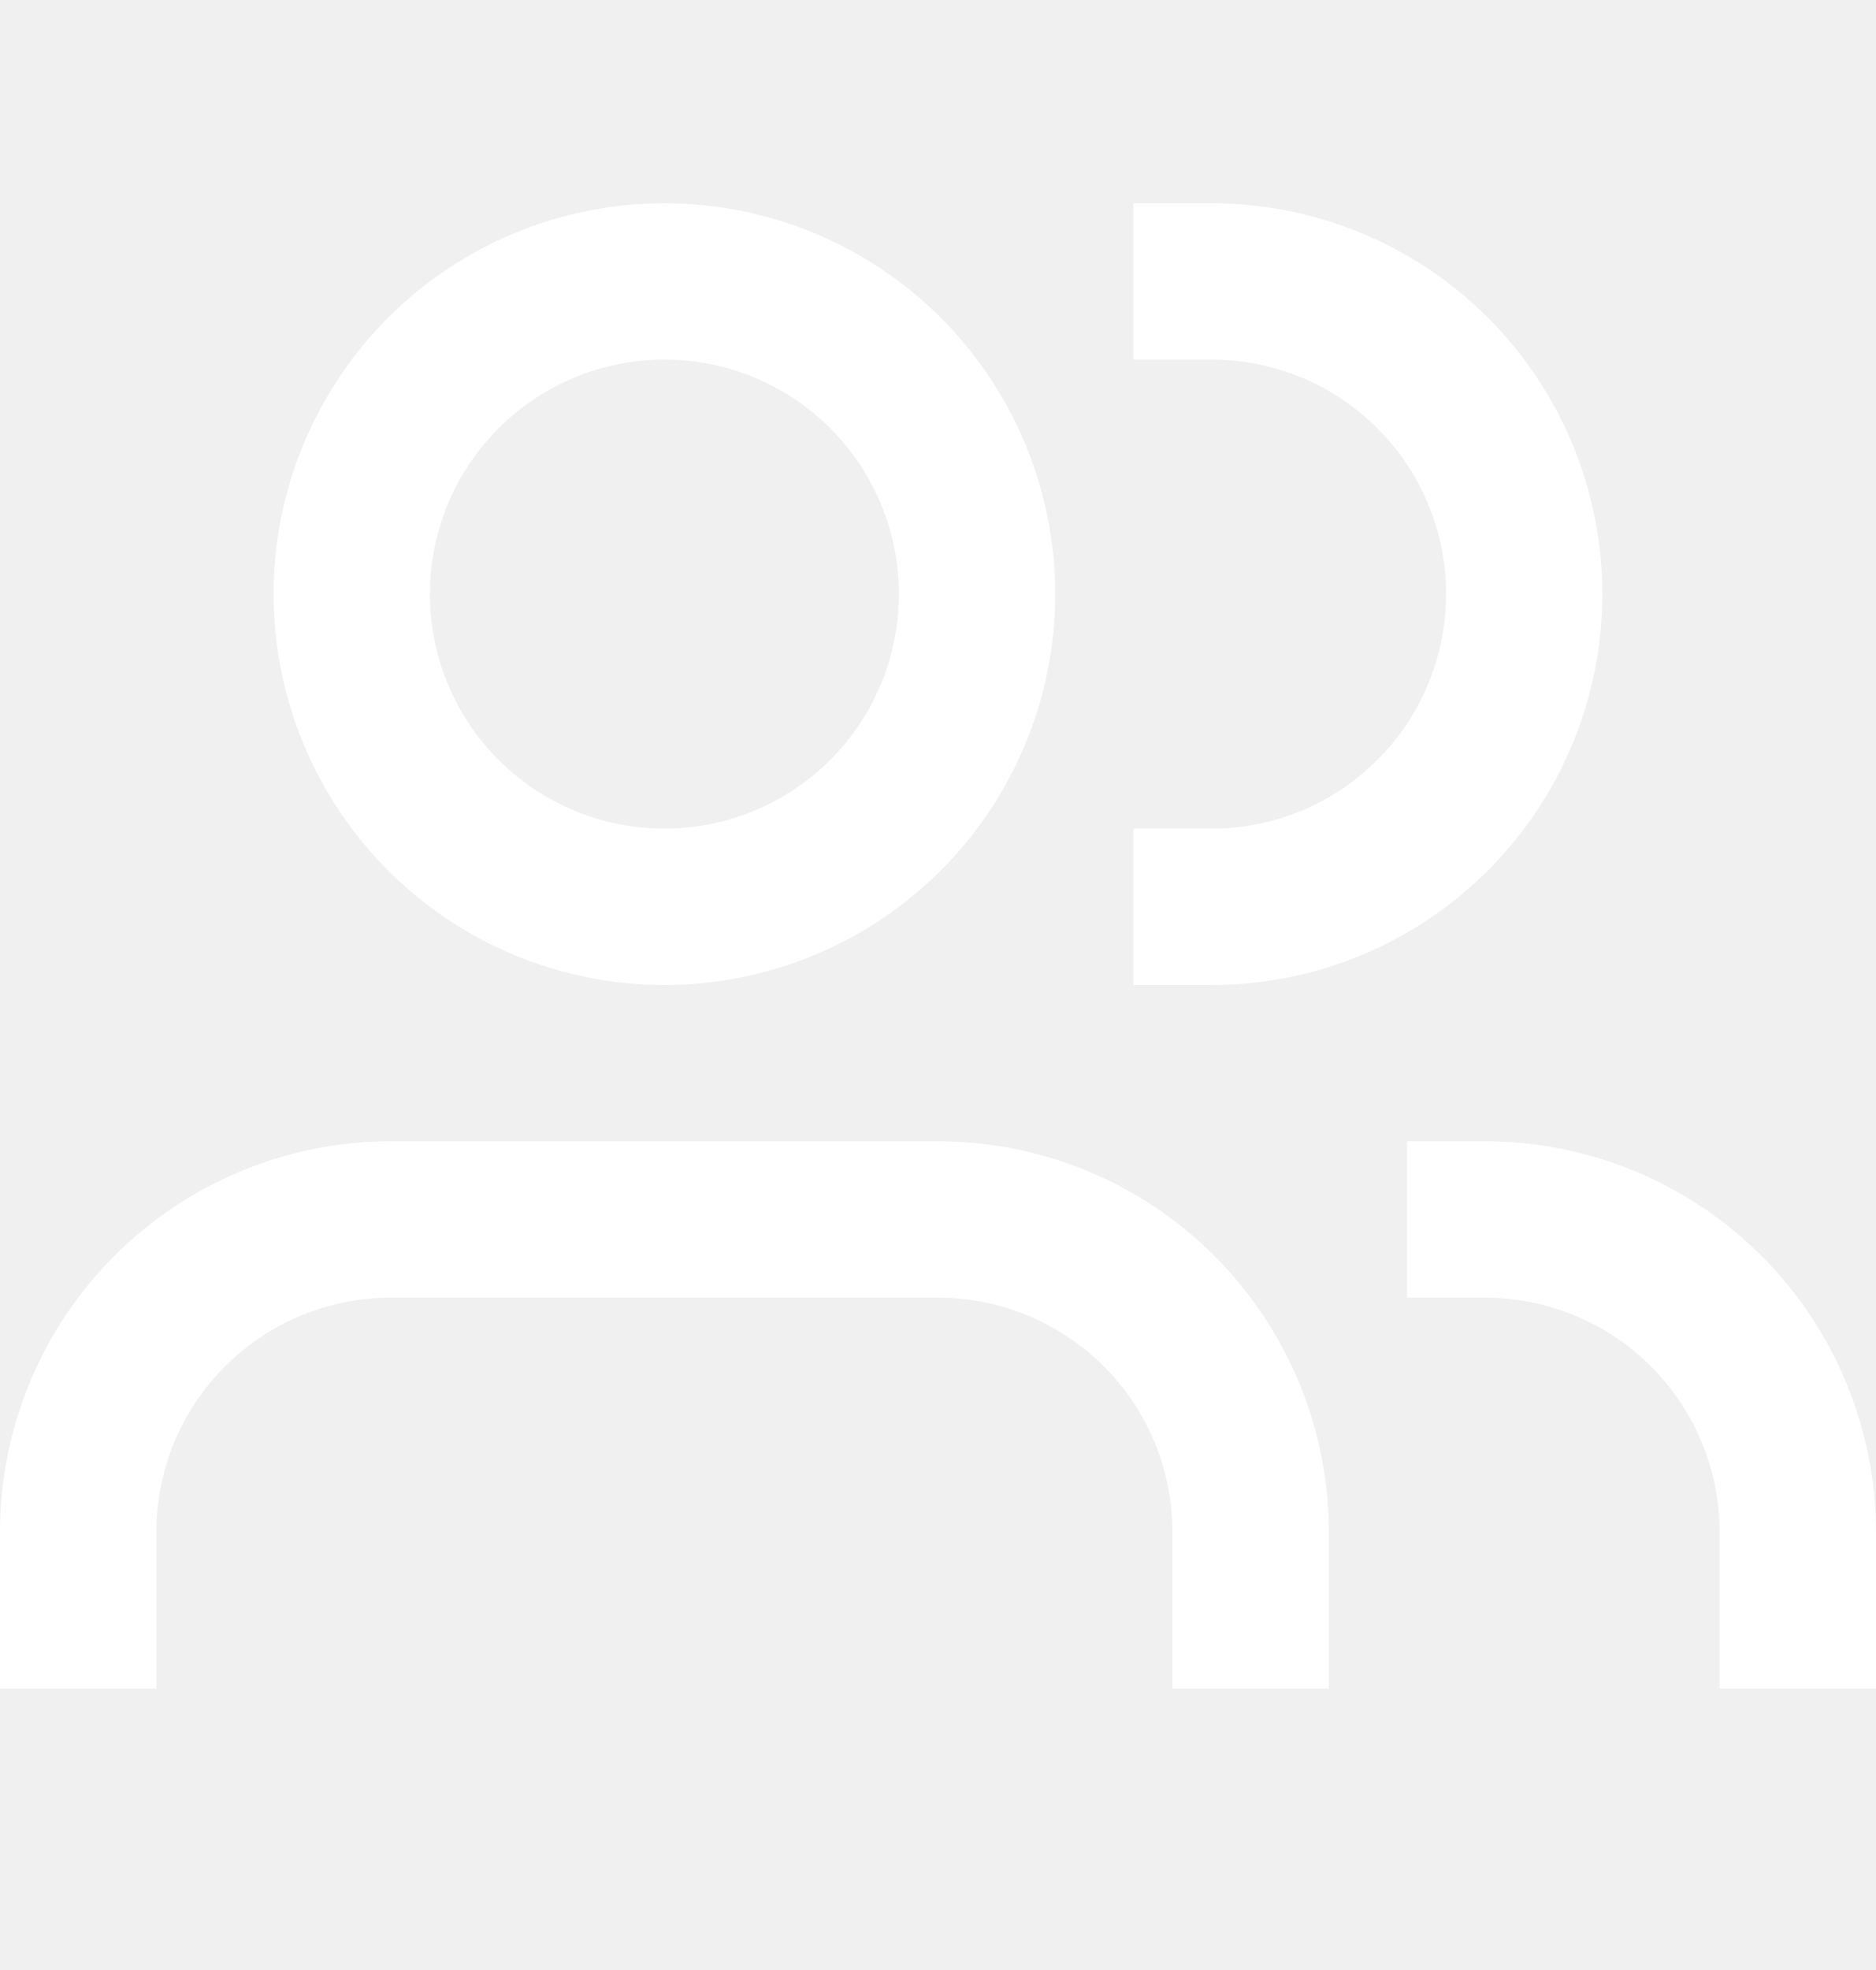
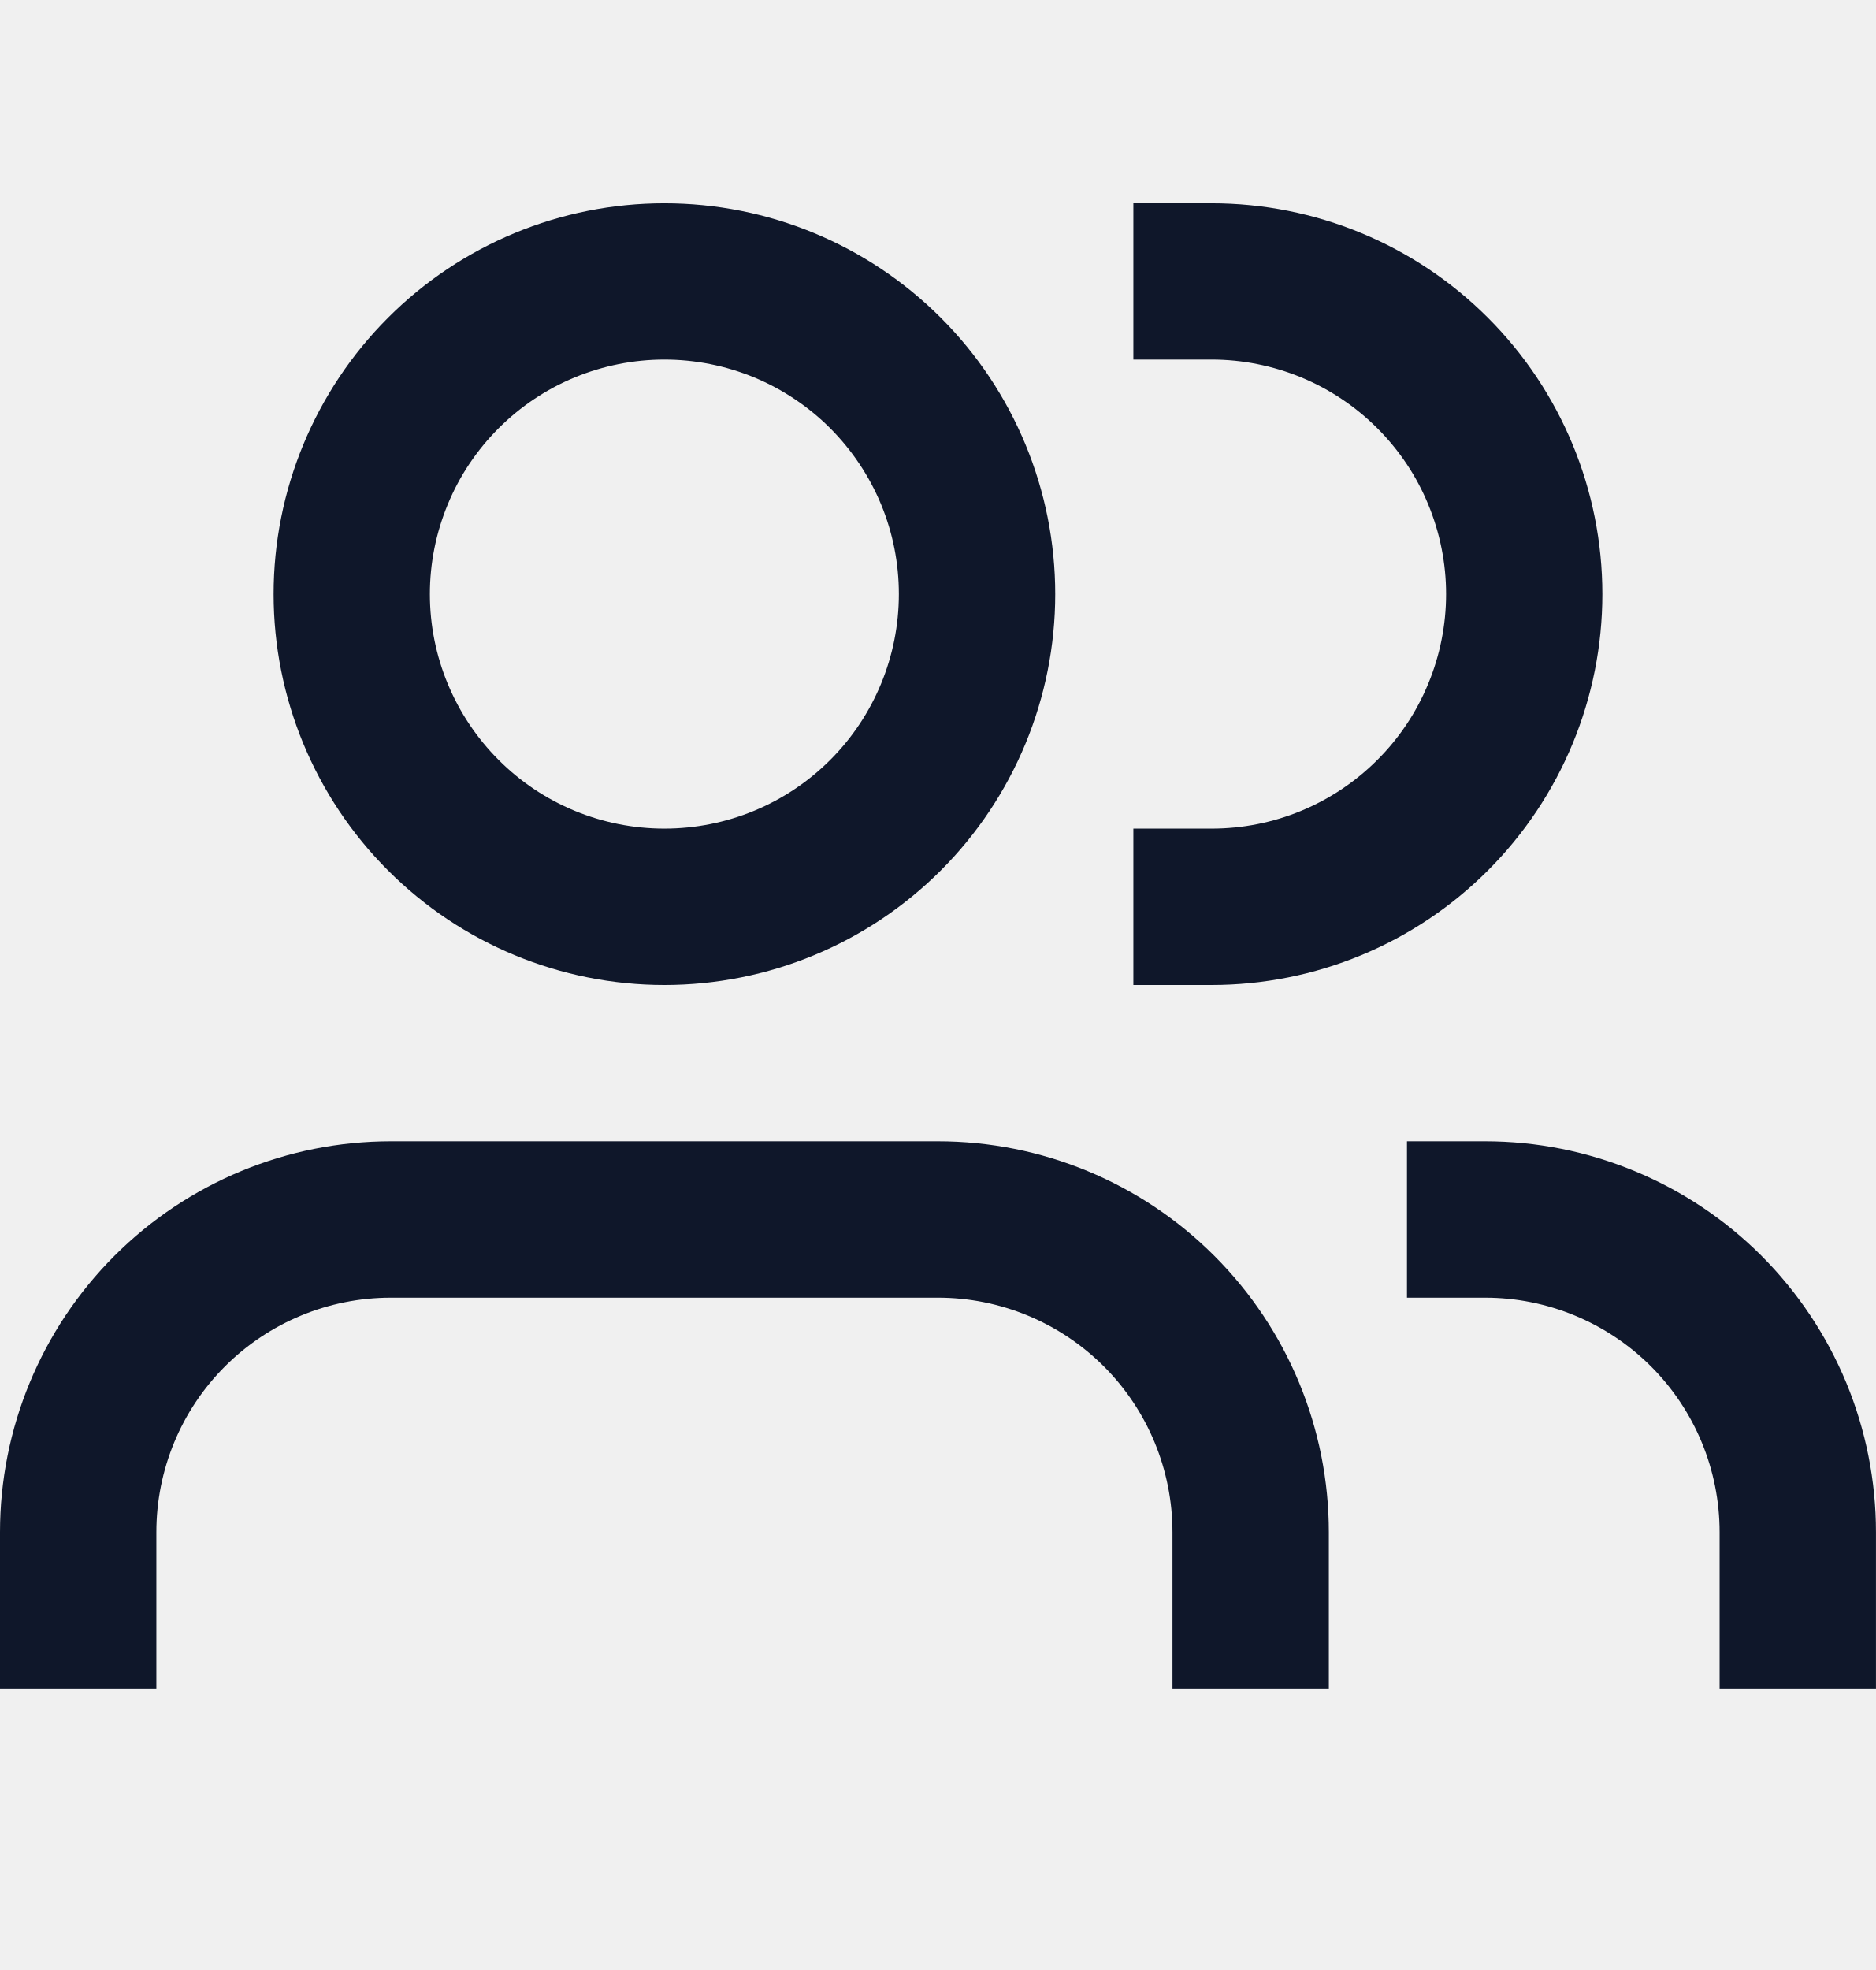
<svg xmlns="http://www.w3.org/2000/svg" width="20" height="21" viewBox="0 0 20 21" fill="none">
-   <path d="M4.583 6.333C4.583 6.005 4.648 5.68 4.774 5.376C4.899 5.073 5.083 4.798 5.316 4.565C5.548 4.333 5.823 4.149 6.127 4.023C6.43 3.898 6.755 3.833 7.083 3.833C7.412 3.833 7.737 3.898 8.04 4.023C8.343 4.149 8.619 4.333 8.851 4.565C9.083 4.798 9.267 5.073 9.393 5.376C9.519 5.68 9.583 6.005 9.583 6.333C9.583 6.996 9.32 7.632 8.851 8.101C8.382 8.57 7.746 8.833 7.083 8.833C6.42 8.833 5.784 8.57 5.316 8.101C4.847 7.632 4.583 6.996 4.583 6.333ZM7.083 2.167C5.978 2.167 4.918 2.605 4.137 3.387C3.356 4.168 2.917 5.228 2.917 6.333C2.917 7.438 3.356 8.498 4.137 9.279C4.918 10.061 5.978 10.5 7.083 10.5C8.188 10.5 9.248 10.061 10.03 9.279C10.811 8.498 11.25 7.438 11.25 6.333C11.25 5.228 10.811 4.168 10.03 3.387C9.248 2.605 8.188 2.167 7.083 2.167ZM12.917 2.167H12.083V3.833H12.917C13.245 3.833 13.57 3.898 13.873 4.023C14.177 4.149 14.452 4.333 14.684 4.565C14.917 4.798 15.101 5.073 15.226 5.376C15.352 5.68 15.417 6.005 15.417 6.333C15.417 6.661 15.352 6.987 15.226 7.29C15.101 7.593 14.917 7.869 14.684 8.101C14.452 8.333 14.177 8.517 13.873 8.643C13.57 8.769 13.245 8.833 12.917 8.833H12.083V10.5H12.917C14.022 10.5 15.082 10.061 15.863 9.279C16.644 8.498 17.083 7.438 17.083 6.333C17.083 5.228 16.644 4.168 15.863 3.387C15.082 2.605 14.022 2.167 12.917 2.167ZM0 16.333C0 15.228 0.439 14.168 1.22 13.387C2.002 12.605 3.062 12.166 4.167 12.166H10C11.105 12.166 12.165 12.605 12.946 13.387C13.728 14.168 14.167 15.228 14.167 16.333V18H12.5V16.333C12.5 15.67 12.237 15.034 11.768 14.565C11.299 14.097 10.663 13.833 10 13.833H4.167C3.504 13.833 2.868 14.097 2.399 14.565C1.93 15.034 1.667 15.67 1.667 16.333V18H0V16.333ZM20 16.333C20 15.786 19.892 15.244 19.683 14.739C19.473 14.233 19.166 13.774 18.78 13.387C18.393 13 17.933 12.693 17.428 12.484C16.922 12.274 16.381 12.166 15.833 12.166H15V13.833H15.833C16.496 13.833 17.132 14.097 17.601 14.565C18.07 15.034 18.333 15.67 18.333 16.333V18H20V16.333Z" fill="white" />
+   <path d="M4.583 6.333C4.583 6.005 4.648 5.68 4.774 5.376C4.899 5.073 5.083 4.798 5.316 4.565C5.548 4.333 5.823 4.149 6.127 4.023C6.43 3.898 6.755 3.833 7.083 3.833C7.412 3.833 7.737 3.898 8.04 4.023C8.343 4.149 8.619 4.333 8.851 4.565C9.083 4.798 9.267 5.073 9.393 5.376C9.519 5.68 9.583 6.005 9.583 6.333C9.583 6.996 9.32 7.632 8.851 8.101C8.382 8.57 7.746 8.833 7.083 8.833C6.42 8.833 5.784 8.57 5.316 8.101C4.847 7.632 4.583 6.996 4.583 6.333ZM7.083 2.167C5.978 2.167 4.918 2.605 4.137 3.387C3.356 4.168 2.917 5.228 2.917 6.333C2.917 7.438 3.356 8.498 4.137 9.279C4.918 10.061 5.978 10.5 7.083 10.5C8.188 10.5 9.248 10.061 10.03 9.279C10.811 8.498 11.25 7.438 11.25 6.333C11.25 5.228 10.811 4.168 10.03 3.387C9.248 2.605 8.188 2.167 7.083 2.167ZM12.917 2.167H12.083V3.833H12.917C13.245 3.833 13.57 3.898 13.873 4.023C14.177 4.149 14.452 4.333 14.684 4.565C14.917 4.798 15.101 5.073 15.226 5.376C15.352 5.68 15.417 6.005 15.417 6.333C15.417 6.661 15.352 6.987 15.226 7.29C15.101 7.593 14.917 7.869 14.684 8.101C14.452 8.333 14.177 8.517 13.873 8.643C13.57 8.769 13.245 8.833 12.917 8.833H12.083V10.5H12.917C14.022 10.5 15.082 10.061 15.863 9.279C16.644 8.498 17.083 7.438 17.083 6.333C17.083 5.228 16.644 4.168 15.863 3.387C15.082 2.605 14.022 2.167 12.917 2.167ZM0 16.333C0 15.228 0.439 14.168 1.22 13.387C2.002 12.605 3.062 12.166 4.167 12.166H10C11.105 12.166 12.165 12.605 12.946 13.387C13.728 14.168 14.167 15.228 14.167 16.333V18H12.5V16.333C12.5 15.67 12.237 15.034 11.768 14.565C11.299 14.097 10.663 13.833 10 13.833H4.167C3.504 13.833 2.868 14.097 2.399 14.565C1.93 15.034 1.667 15.67 1.667 16.333V18H0V16.333ZM20 16.333C20 15.786 19.892 15.244 19.683 14.739C19.473 14.233 19.166 13.774 18.78 13.387C18.393 13 17.933 12.693 17.428 12.484C16.922 12.274 16.381 12.166 15.833 12.166H15V13.833H15.833C16.496 13.833 17.132 14.097 17.601 14.565C18.07 15.034 18.333 15.67 18.333 16.333V18H20V16.333Z" fill="#0F172A" />
</svg>
